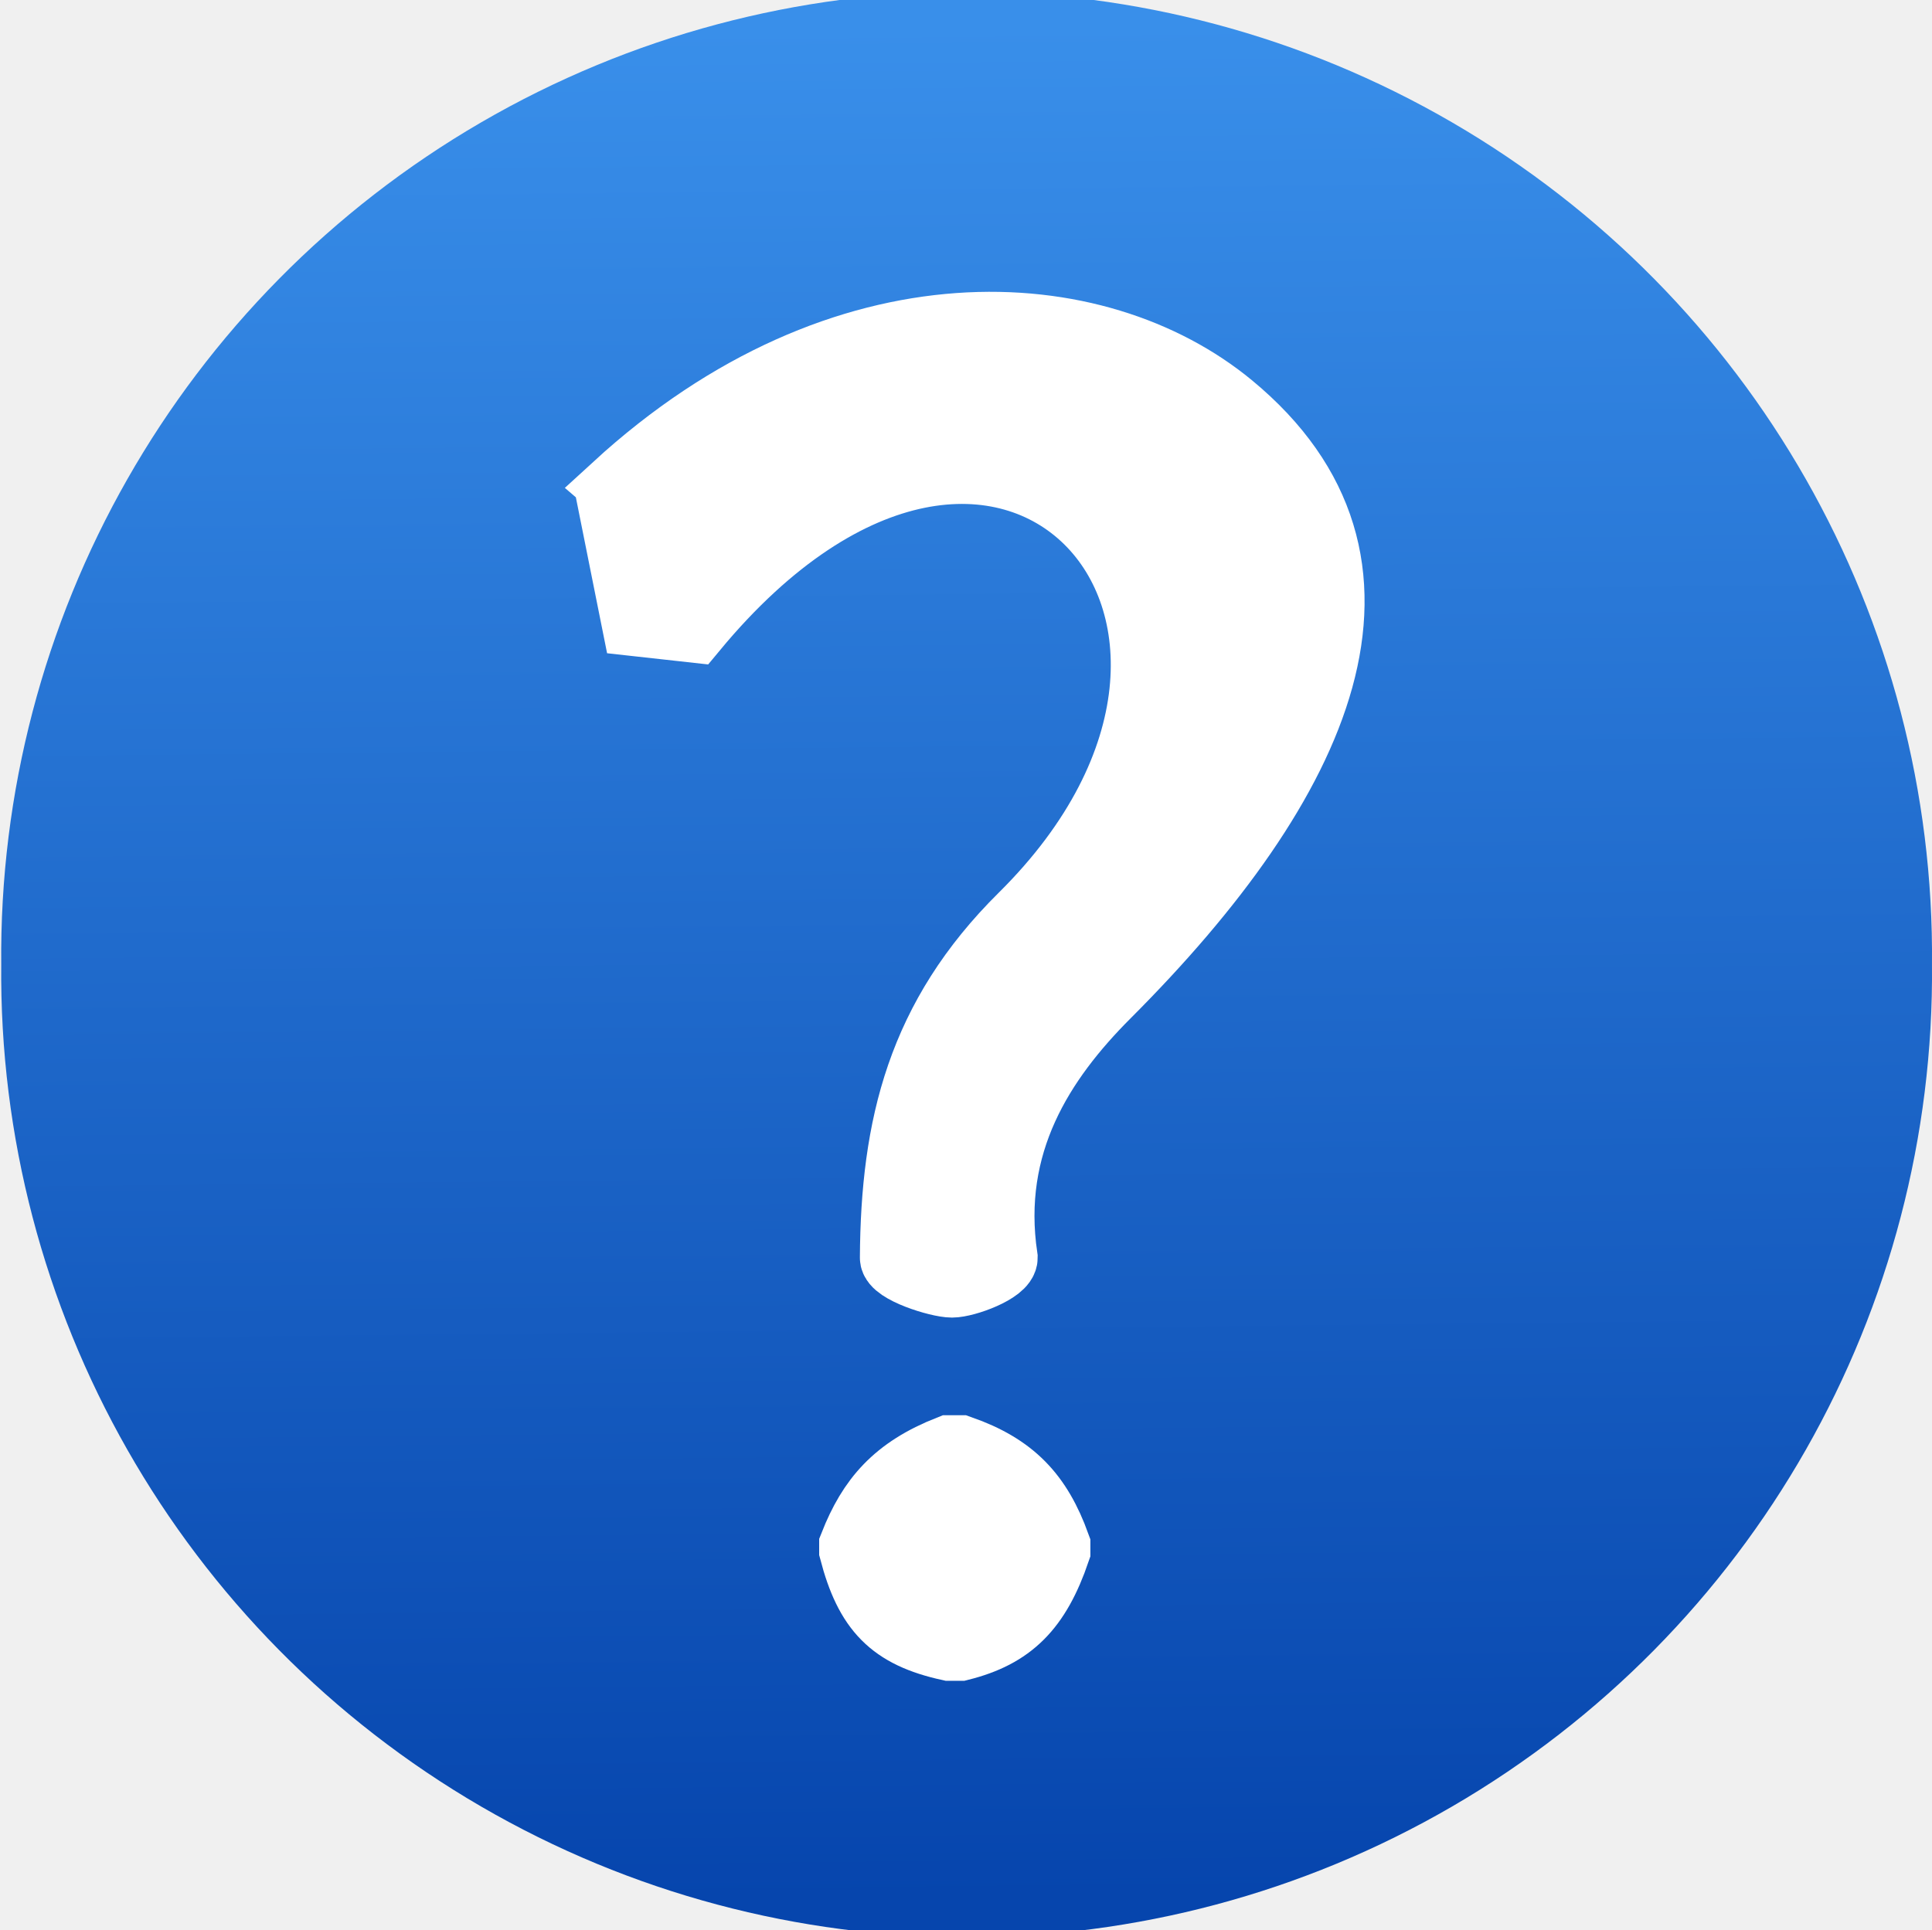
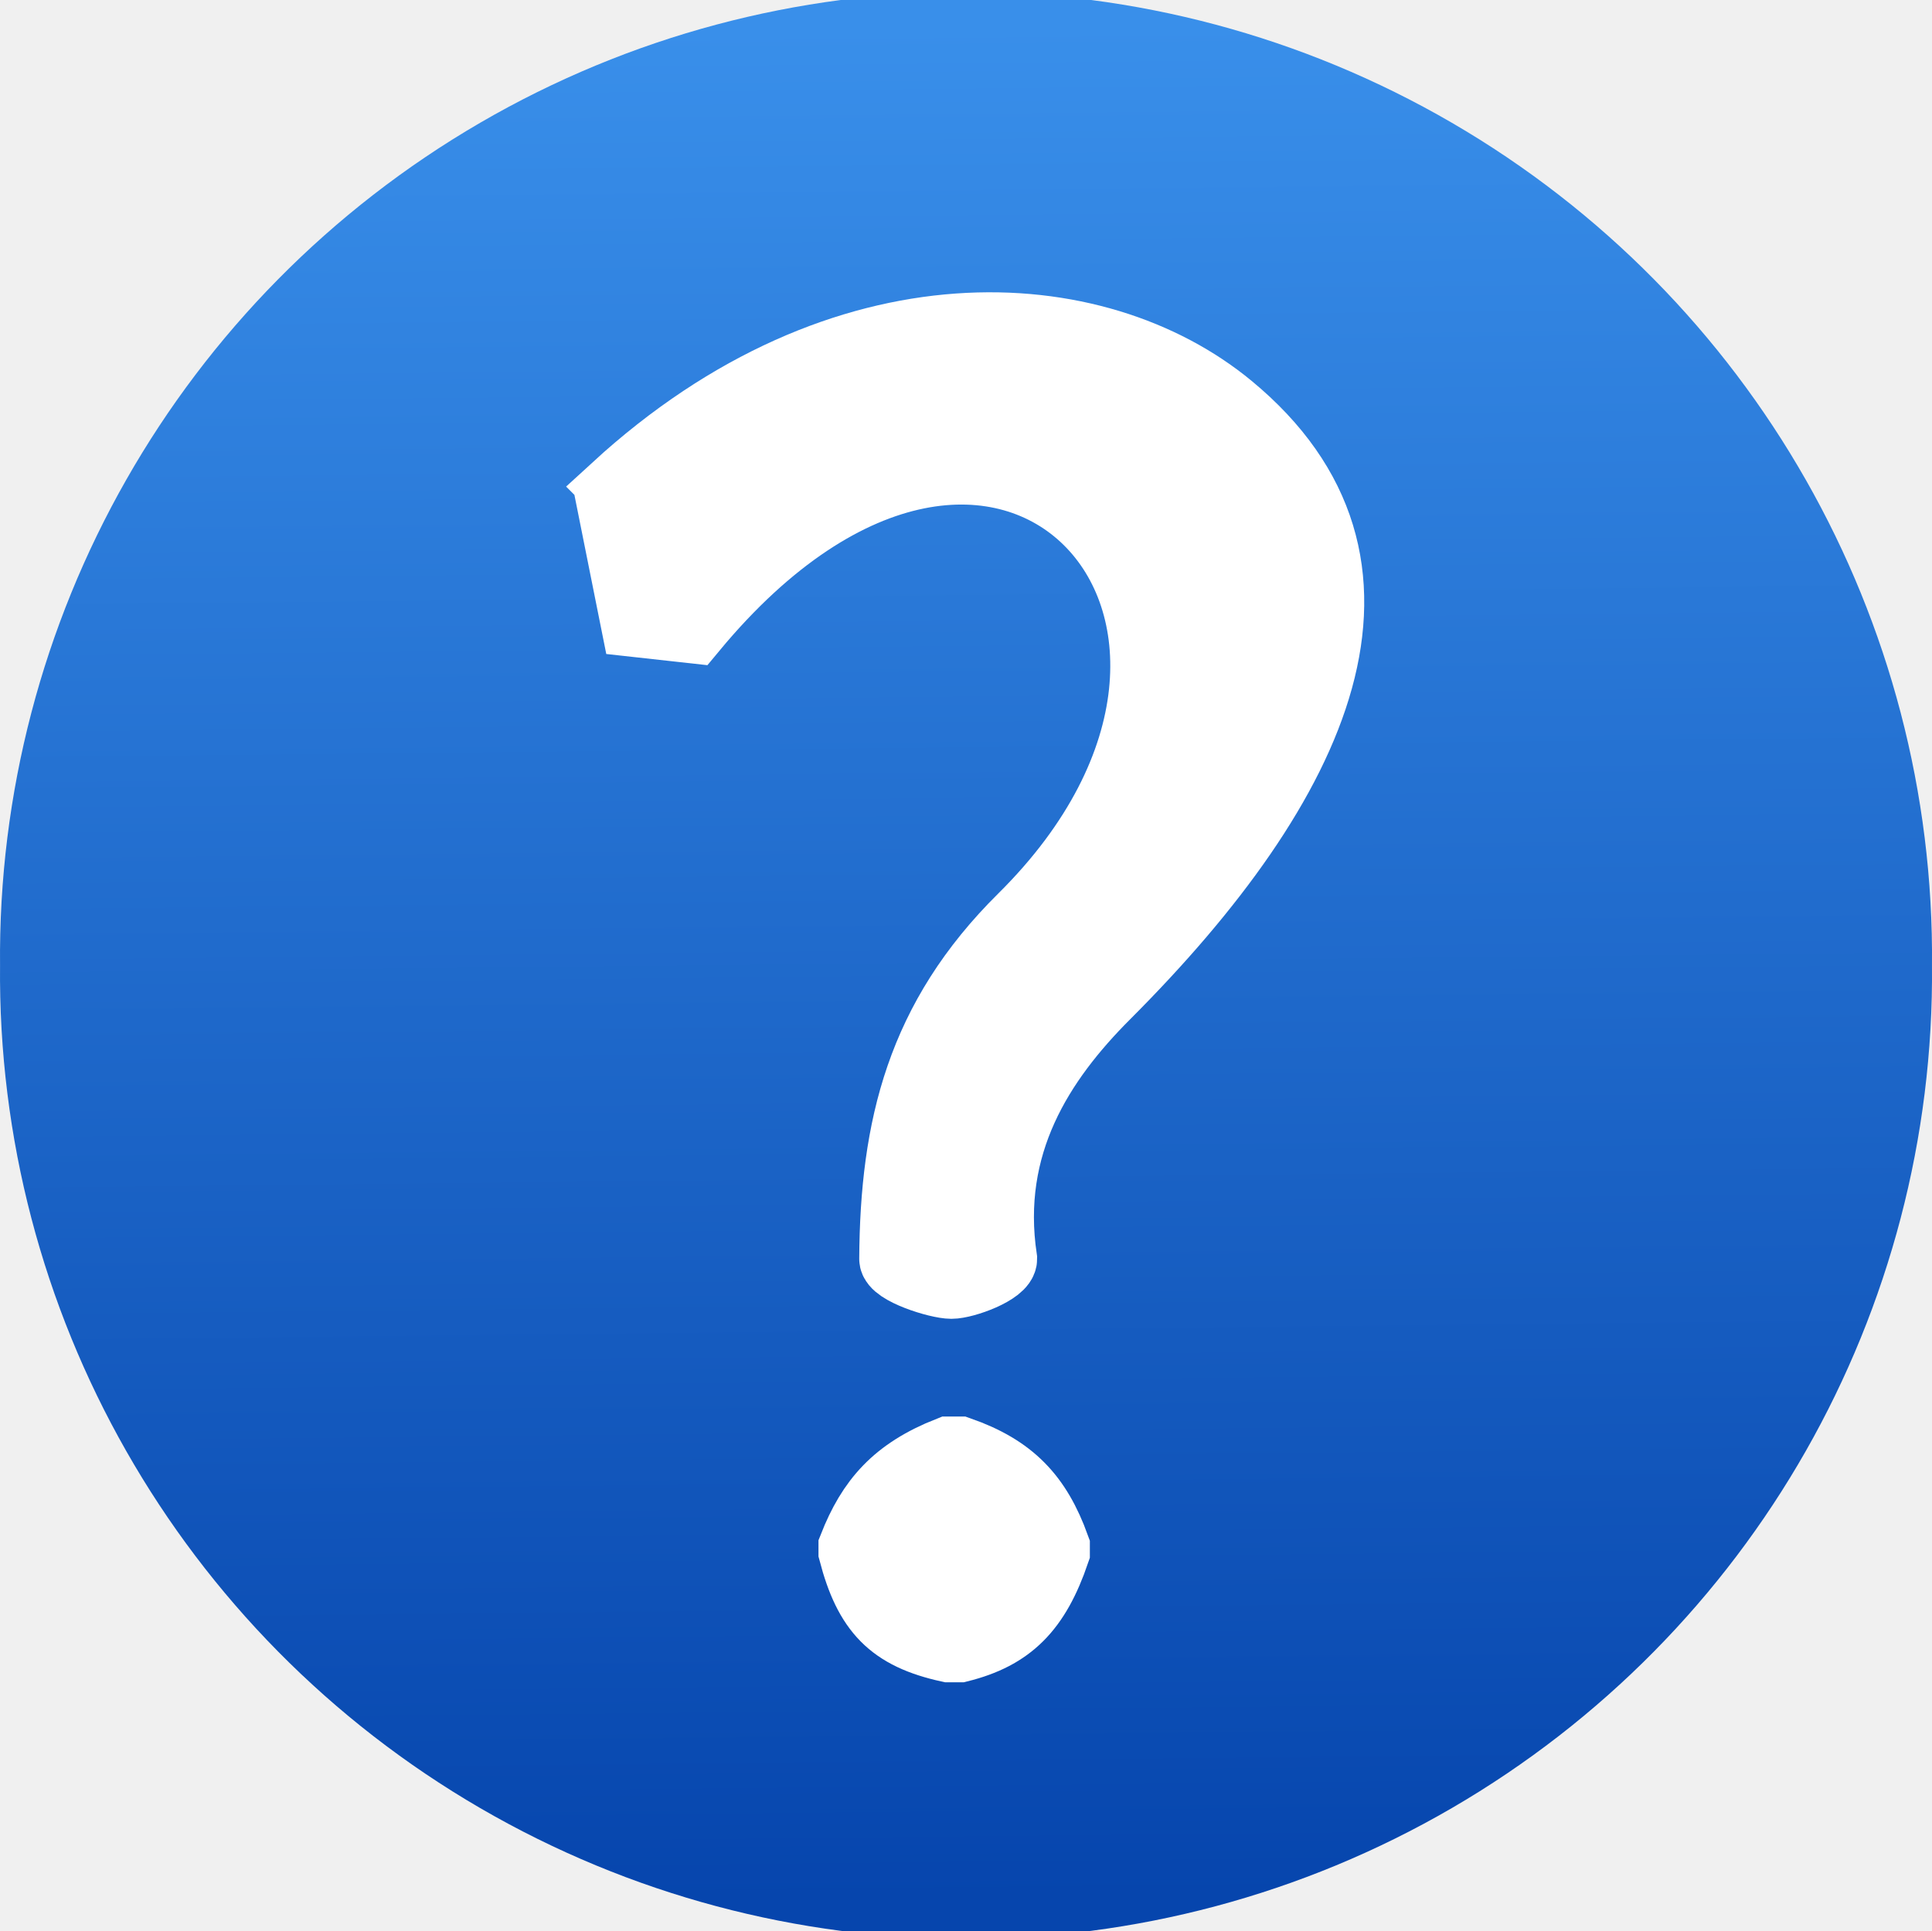
- <svg xmlns="http://www.w3.org/2000/svg" xmlns:xlink="http://www.w3.org/1999/xlink" version="1.1" width="100.067" height="99.947" id="svg3854">
+ <svg xmlns="http://www.w3.org/2000/svg" xmlns:xlink="http://www.w3.org/1999/xlink" version="1.1" width="30" height="29.986" id="svg3854">
  <defs id="defs3856">
    <linearGradient x1="117.054" y1="83.526" x2="116.83" y2="62.245" id="linearGradient3852" xlink:href="#linearGradient3766" gradientUnits="userSpaceOnUse" />
    <linearGradient id="linearGradient3766">
      <stop id="stop3768" style="stop-color:#0645ad;stop-opacity:1" offset="0" />
      <stop id="stop3770" style="stop-color:#398fea;stop-opacity:1" offset="1" />
    </linearGradient>
    <linearGradient x1="117.054" y1="83.526" x2="116.83" y2="62.245" id="linearGradient3823" xlink:href="#linearGradient3766" gradientUnits="userSpaceOnUse" />
    <linearGradient id="linearGradient3877">
      <stop id="stop3879" style="stop-color:#0755d4;stop-opacity:1" offset="0" />
      <stop id="stop3881" style="stop-color:#39b2ea;stop-opacity:1" offset="1" />
    </linearGradient>
    <linearGradient x1="117.054" y1="83.526" x2="116.83" y2="62.245" id="linearGradient3886" xlink:href="#linearGradient3766" gradientUnits="userSpaceOnUse" />
    <linearGradient x1="117.054" y1="83.526" x2="116.83" y2="62.245" id="linearGradient3888" xlink:href="#linearGradient3766" gradientUnits="userSpaceOnUse" />
  </defs>
-   <g transform="translate(-245.3645,-335.5872)" id="layer1">
-     <path d="m 126.875,72.92 a 9.978,9.978 0 1 1 -19.955,0 9.978,9.978 0 1 1 19.955,0 z" transform="matrix(4.567977,0,0,4.562489,-238.5556,52.85539)" id="path2996" style="fill:url(#linearGradient3886);fill-opacity:1;stroke:url(#linearGradient3888);stroke-width:1.937;stroke-linecap:round;stroke-linejoin:miter;stroke-miterlimit:4;stroke-opacity:1;stroke-dasharray:none" />
-     <path d="m 277.288,360.819 -0.333,0.332 1.334,6.663 3.002,0.332 c 15.961,-19.249 32.856,-0.708 17.051,14.942 -5.279,5.227 -6.63,10.839 -6.671,17.657 0,0.611 2.303,1.333 3.002,1.333 0.699,0 2.668,-0.723 2.668,-1.333 -0.887,-5.925 1.933,-10.253 5.337,-13.659 11.075,-11.082 16.177,-22.355 6.41,-30.43 -6.914,-5.716 -19.995,-6.665 -31.801,4.162 z" id="path3836" style="font-size:8.187px;font-style:normal;font-variant:normal;font-weight:bold;font-stretch:normal;line-height:125%;letter-spacing:0.372px;word-spacing:0px;fill:#ffffff;fill-opacity:1;stroke:#ffffff;stroke-width:3.538;stroke-miterlimit:4;stroke-dasharray:none;font-family:Linux Biolinum O;-inkscape-font-specification:Linux Biolinum O Bold" />
-     <path d="m 294.54,410.674 c -2.753,1.086 -4.036,2.584 -4.978,4.972 l 0,0.277 c 0.797,3.039 2.007,4.321 4.978,4.972 l 0.553,0 c 2.608,-0.652 3.964,-2.005 4.978,-4.972 l 0,-0.277 c -0.942,-2.605 -2.297,-4.031 -4.978,-4.972 z" id="text3774" style="font-size:8.187px;font-style:normal;font-variant:normal;font-weight:bold;font-stretch:normal;line-height:125%;letter-spacing:0.372px;word-spacing:0px;fill:#ffffff;fill-opacity:1;stroke:#ffffff;stroke-width:3.538;stroke-miterlimit:4;stroke-dasharray:none;font-family:Linux Biolinum O;-inkscape-font-specification:Linux Biolinum O Bold" />
+   <g transform="matrix(0.299984,0,0,0.299984,-73.6239,-100.6667)" id="layer1">
+     <path d="m 126.875,72.92 a 9.978,9.978 0 1 1 -19.955,0 9.978,9.978 0 1 1 19.955,0 z" transform="matrix(4.567977,0,0,4.562489,-238.5556,52.85539)" id="path2996" style="fill:url(#linearGradient3886);fill-opacity:1;stroke:url(#linearGradient3888);stroke-width:1.937;stroke-linecap:round;stroke-linejoin:miter;stroke-miterlimit:4;stroke-dasharray:none;stroke-opacity:1" />
+     <path d="m 277.288,360.819 -0.333,0.332 1.334,6.663 3.002,0.332 c 15.961,-19.249 32.856,-0.708 17.051,14.942 -5.279,5.227 -6.63,10.839 -6.671,17.657 0,0.611 2.303,1.333 3.002,1.333 0.699,0 2.668,-0.723 2.668,-1.333 -0.887,-5.925 1.933,-10.253 5.337,-13.659 11.075,-11.082 16.177,-22.355 6.41,-30.43 -6.914,-5.716 -19.995,-6.665 -31.801,4.162 z" id="path3836" style="font-style:normal;font-variant:normal;font-weight:bold;font-stretch:normal;font-size:8.187px;line-height:125%;font-family:'Linux Biolinum O';-inkscape-font-specification:'Linux Biolinum O Bold';letter-spacing:0.372px;word-spacing:0px;fill:#ffffff;fill-opacity:1;stroke:#ffffff;stroke-width:3.538;stroke-miterlimit:4;stroke-dasharray:none" />
+     <path d="m 294.54,410.674 c -2.753,1.086 -4.036,2.584 -4.978,4.972 v 0.277 c 0.797,3.039 2.007,4.321 4.978,4.972 h 0.553 c 2.608,-0.652 3.964,-2.005 4.978,-4.972 v -0.277 c -0.942,-2.605 -2.297,-4.031 -4.978,-4.972 z" id="text3774" style="font-style:normal;font-variant:normal;font-weight:bold;font-stretch:normal;font-size:8.187px;line-height:125%;font-family:'Linux Biolinum O';-inkscape-font-specification:'Linux Biolinum O Bold';letter-spacing:0.372px;word-spacing:0px;fill:#ffffff;fill-opacity:1;stroke:#ffffff;stroke-width:3.538;stroke-miterlimit:4;stroke-dasharray:none" />
  </g>
</svg>
